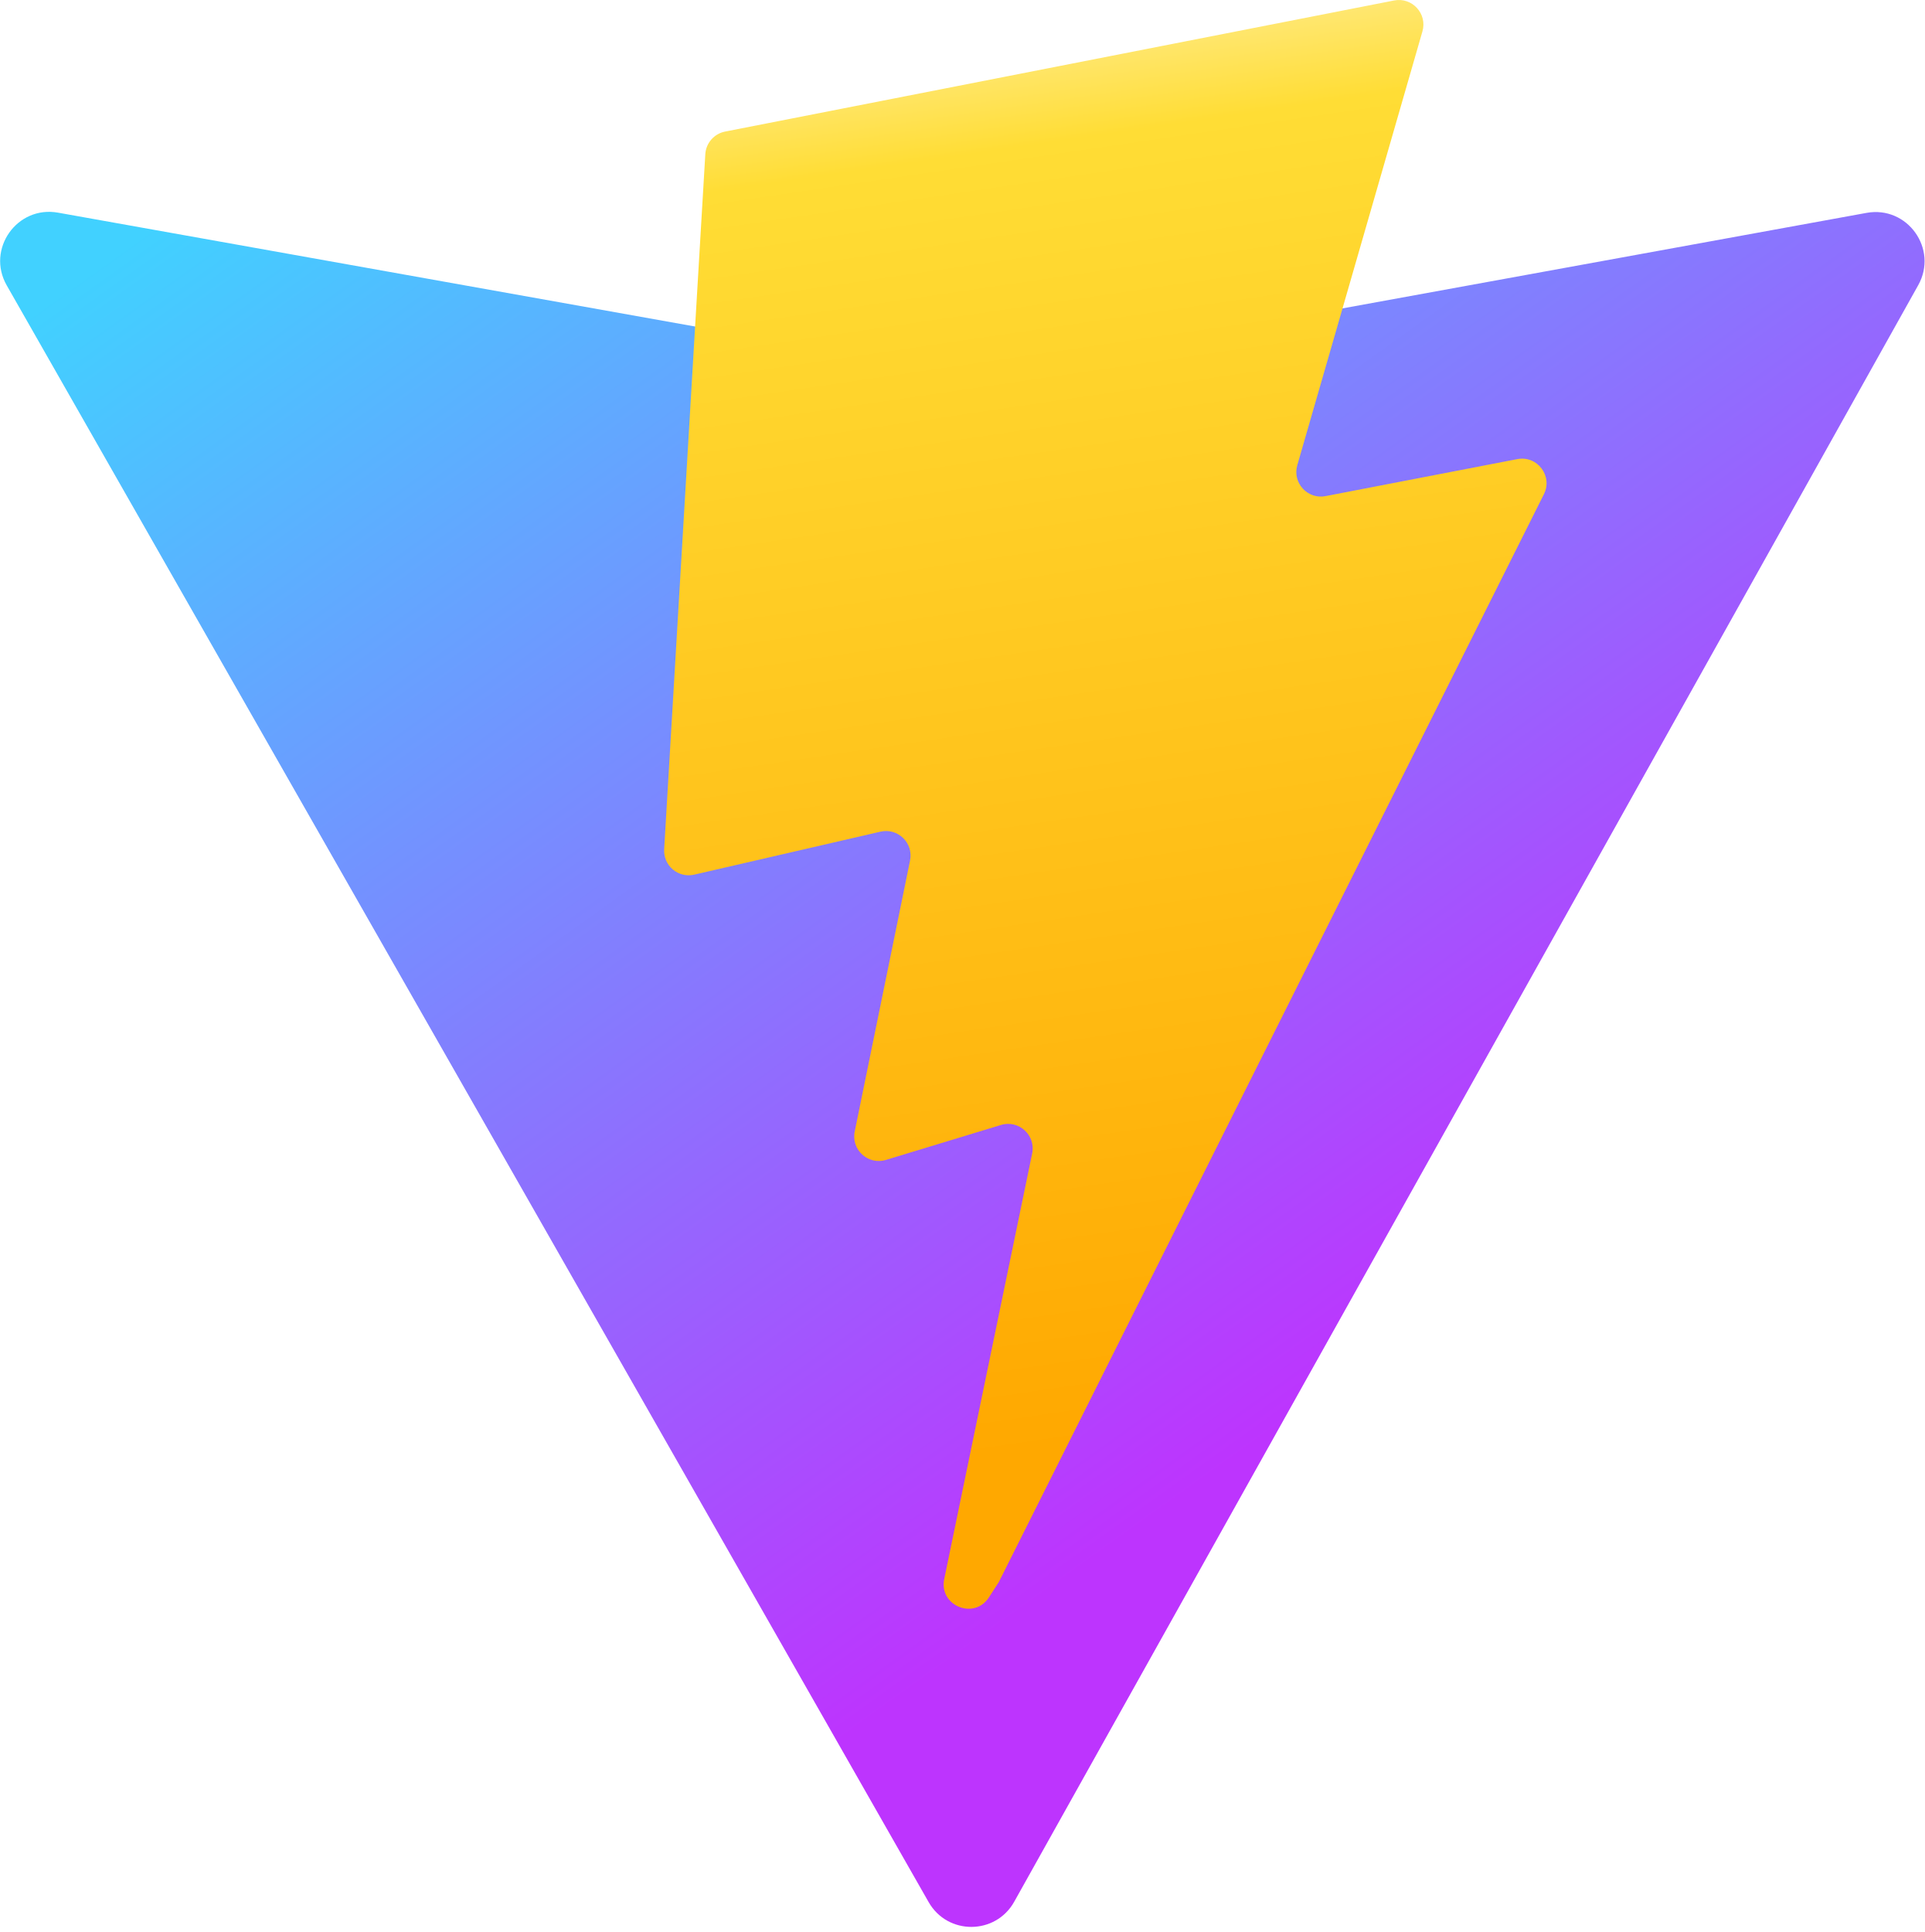
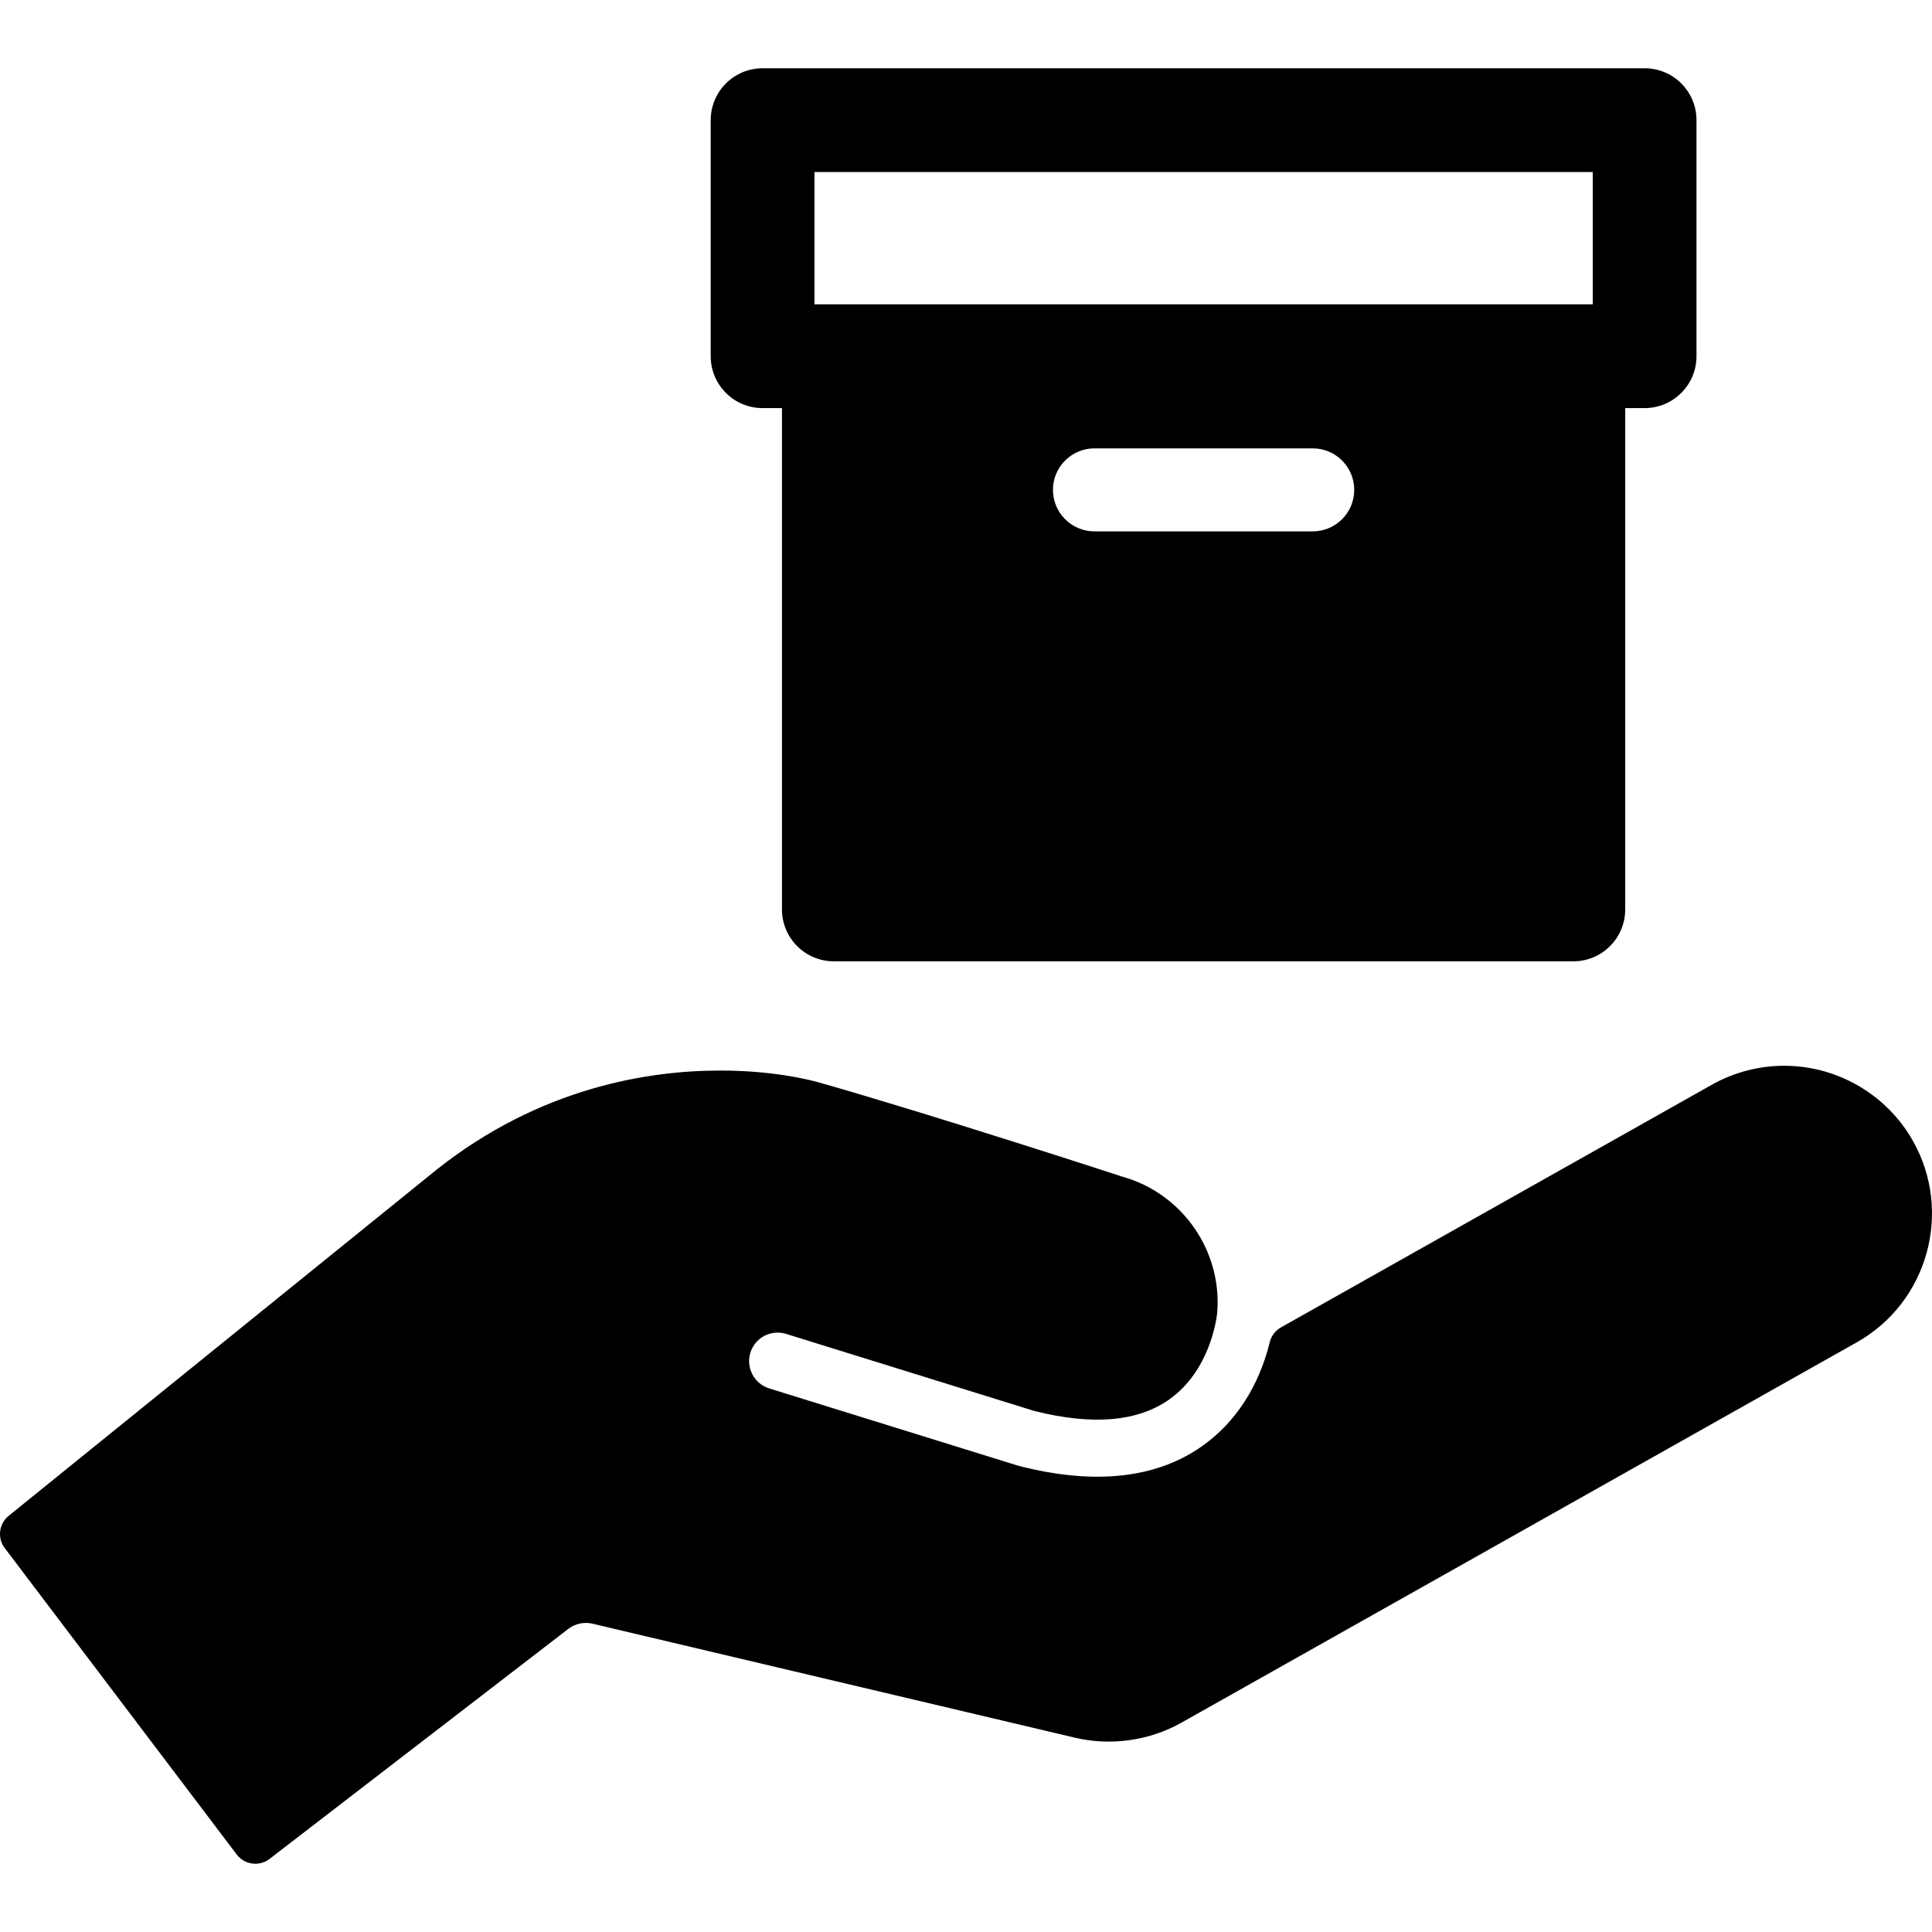
- <svg xmlns="http://www.w3.org/2000/svg" aria-hidden="true" role="img" class="iconify iconify--logos" width="31.88" height="32" preserveAspectRatio="xMidYMid meet" viewBox="0 0 256 257">
-   <defs>
-     <linearGradient id="IconifyId1813088fe1fbc01fb466" x1="-.828%" x2="57.636%" y1="7.652%" y2="78.411%">
-       <stop offset="0%" stop-color="#41D1FF" />
-       <stop offset="100%" stop-color="#BD34FE" />
-     </linearGradient>
-     <linearGradient id="IconifyId1813088fe1fbc01fb467" x1="43.376%" x2="50.316%" y1="2.242%" y2="89.03%">
-       <stop offset="0%" stop-color="#FFEA83" />
-       <stop offset="8.333%" stop-color="#FFDD35" />
-       <stop offset="100%" stop-color="#FFA800" />
-     </linearGradient>
-   </defs>
-   <path fill="url(#IconifyId1813088fe1fbc01fb466)" d="M255.153 37.938L134.897 252.976c-2.483 4.44-8.862 4.466-11.382.048L.875 37.958c-2.746-4.814 1.371-10.646 6.827-9.67l120.385 21.517a6.537 6.537 0 0 0 2.322-.004l117.867-21.483c5.438-.991 9.574 4.796 6.877 9.62Z" />
-   <path fill="url(#IconifyId1813088fe1fbc01fb467)" d="M185.432.063L96.44 17.501a3.268 3.268 0 0 0-2.634 3.014l-5.474 92.456a3.268 3.268 0 0 0 3.997 3.378l24.777-5.718c2.318-.535 4.413 1.507 3.936 3.838l-7.361 36.047c-.495 2.426 1.782 4.5 4.151 3.78l15.304-4.649c2.372-.72 4.652 1.36 4.15 3.788l-11.698 56.621c-.732 3.542 3.979 5.473 5.943 2.437l1.313-2.028l72.516-144.72c1.215-2.423-.88-5.186-3.54-4.672l-25.505 4.922c-2.396.462-4.435-1.77-3.759-4.114l16.646-57.705c.677-2.35-1.37-4.583-3.769-4.113Z" />
+ <svg xmlns="http://www.w3.org/2000/svg" fill="#000000" height="800px" width="800px" version="1.1" id="Capa_1" viewBox="0 0 372.372 372.372" xml:space="preserve">
+   <g>
+     <path d="M368.712,219.925c-5.042-8.951-14.563-14.511-24.848-14.511c-4.858,0-9.682,1.27-13.948,3.672l-83.024,46.756   c-1.084,0.61-1.866,1.642-2.163,2.85c-1.448,5.911-4.857,14.164-12.865,19.911c-8.864,6.361-20.855,7.686-35.466,3.939   c-0.088-0.022-0.175-0.047-0.252-0.071L148.252,267.6c-2.896-0.899-4.52-3.987-3.621-6.882c0.72-2.316,2.83-3.872,5.251-3.872   c0.55,0,1.101,0.084,1.634,0.249l47.645,14.794c0.076,0.023,0.154,0.045,0.232,0.065c11.236,2.836,20.011,2.047,26.056-2.288   c7.637-5.48,8.982-15.113,9.141-16.528c0.006-0.045,0.011-0.09,0.014-0.136c0.003-0.023,0.004-0.036,0.005-0.039   c0.001-0.015,0.002-0.03,0.003-0.044c0.001-0.01,0.001-0.019,0.002-0.029c0.909-11.878-6.756-22.846-18.24-26.089l-0.211-0.064   c-0.35-0.114-35.596-11.626-58.053-18.034c-2.495-0.711-9.37-2.366-19.313-2.366c-13.906,0-34.651,3.295-54.549,19.025   L1.67,292.159c-1.889,1.527-2.224,4.278-0.758,6.215l44.712,59.06c0.725,0.956,1.801,1.584,2.99,1.744   c0.199,0.027,0.398,0.04,0.598,0.04c0.987,0,1.954-0.325,2.745-0.935l57.592-44.345c1.294-0.995,3.029-1.37,4.619-0.995   l93.02,21.982c6.898,1.63,14.353,0.578,20.523-2.9l130.16-73.304C371.555,251.012,376.418,233.61,368.712,219.925z" />
+     <path d="M316.981,13.155h-170c-5.522,0-10,4.477-10,10v45.504c0,5.523,4.478,10,10,10h3.735v96.623c0,5.523,4.477,10,10,10h142.526   c5.523,0,10-4.477,10-10V78.658h3.738c5.522,0,10-4.477,10-10V23.155C326.981,17.632,322.503,13.155,316.981,13.155z    M253.016,102.417h-42.072c-4.411,0-8-3.589-8-8c0-4.411,3.589-8,8-8h42.072c4.411,0,8,3.589,8,8   C261.016,98.828,257.427,102.417,253.016,102.417z M306.981,58.658h-3.738H160.716h-3.735V33.155h150V58.658z" />
+   </g>
</svg>
